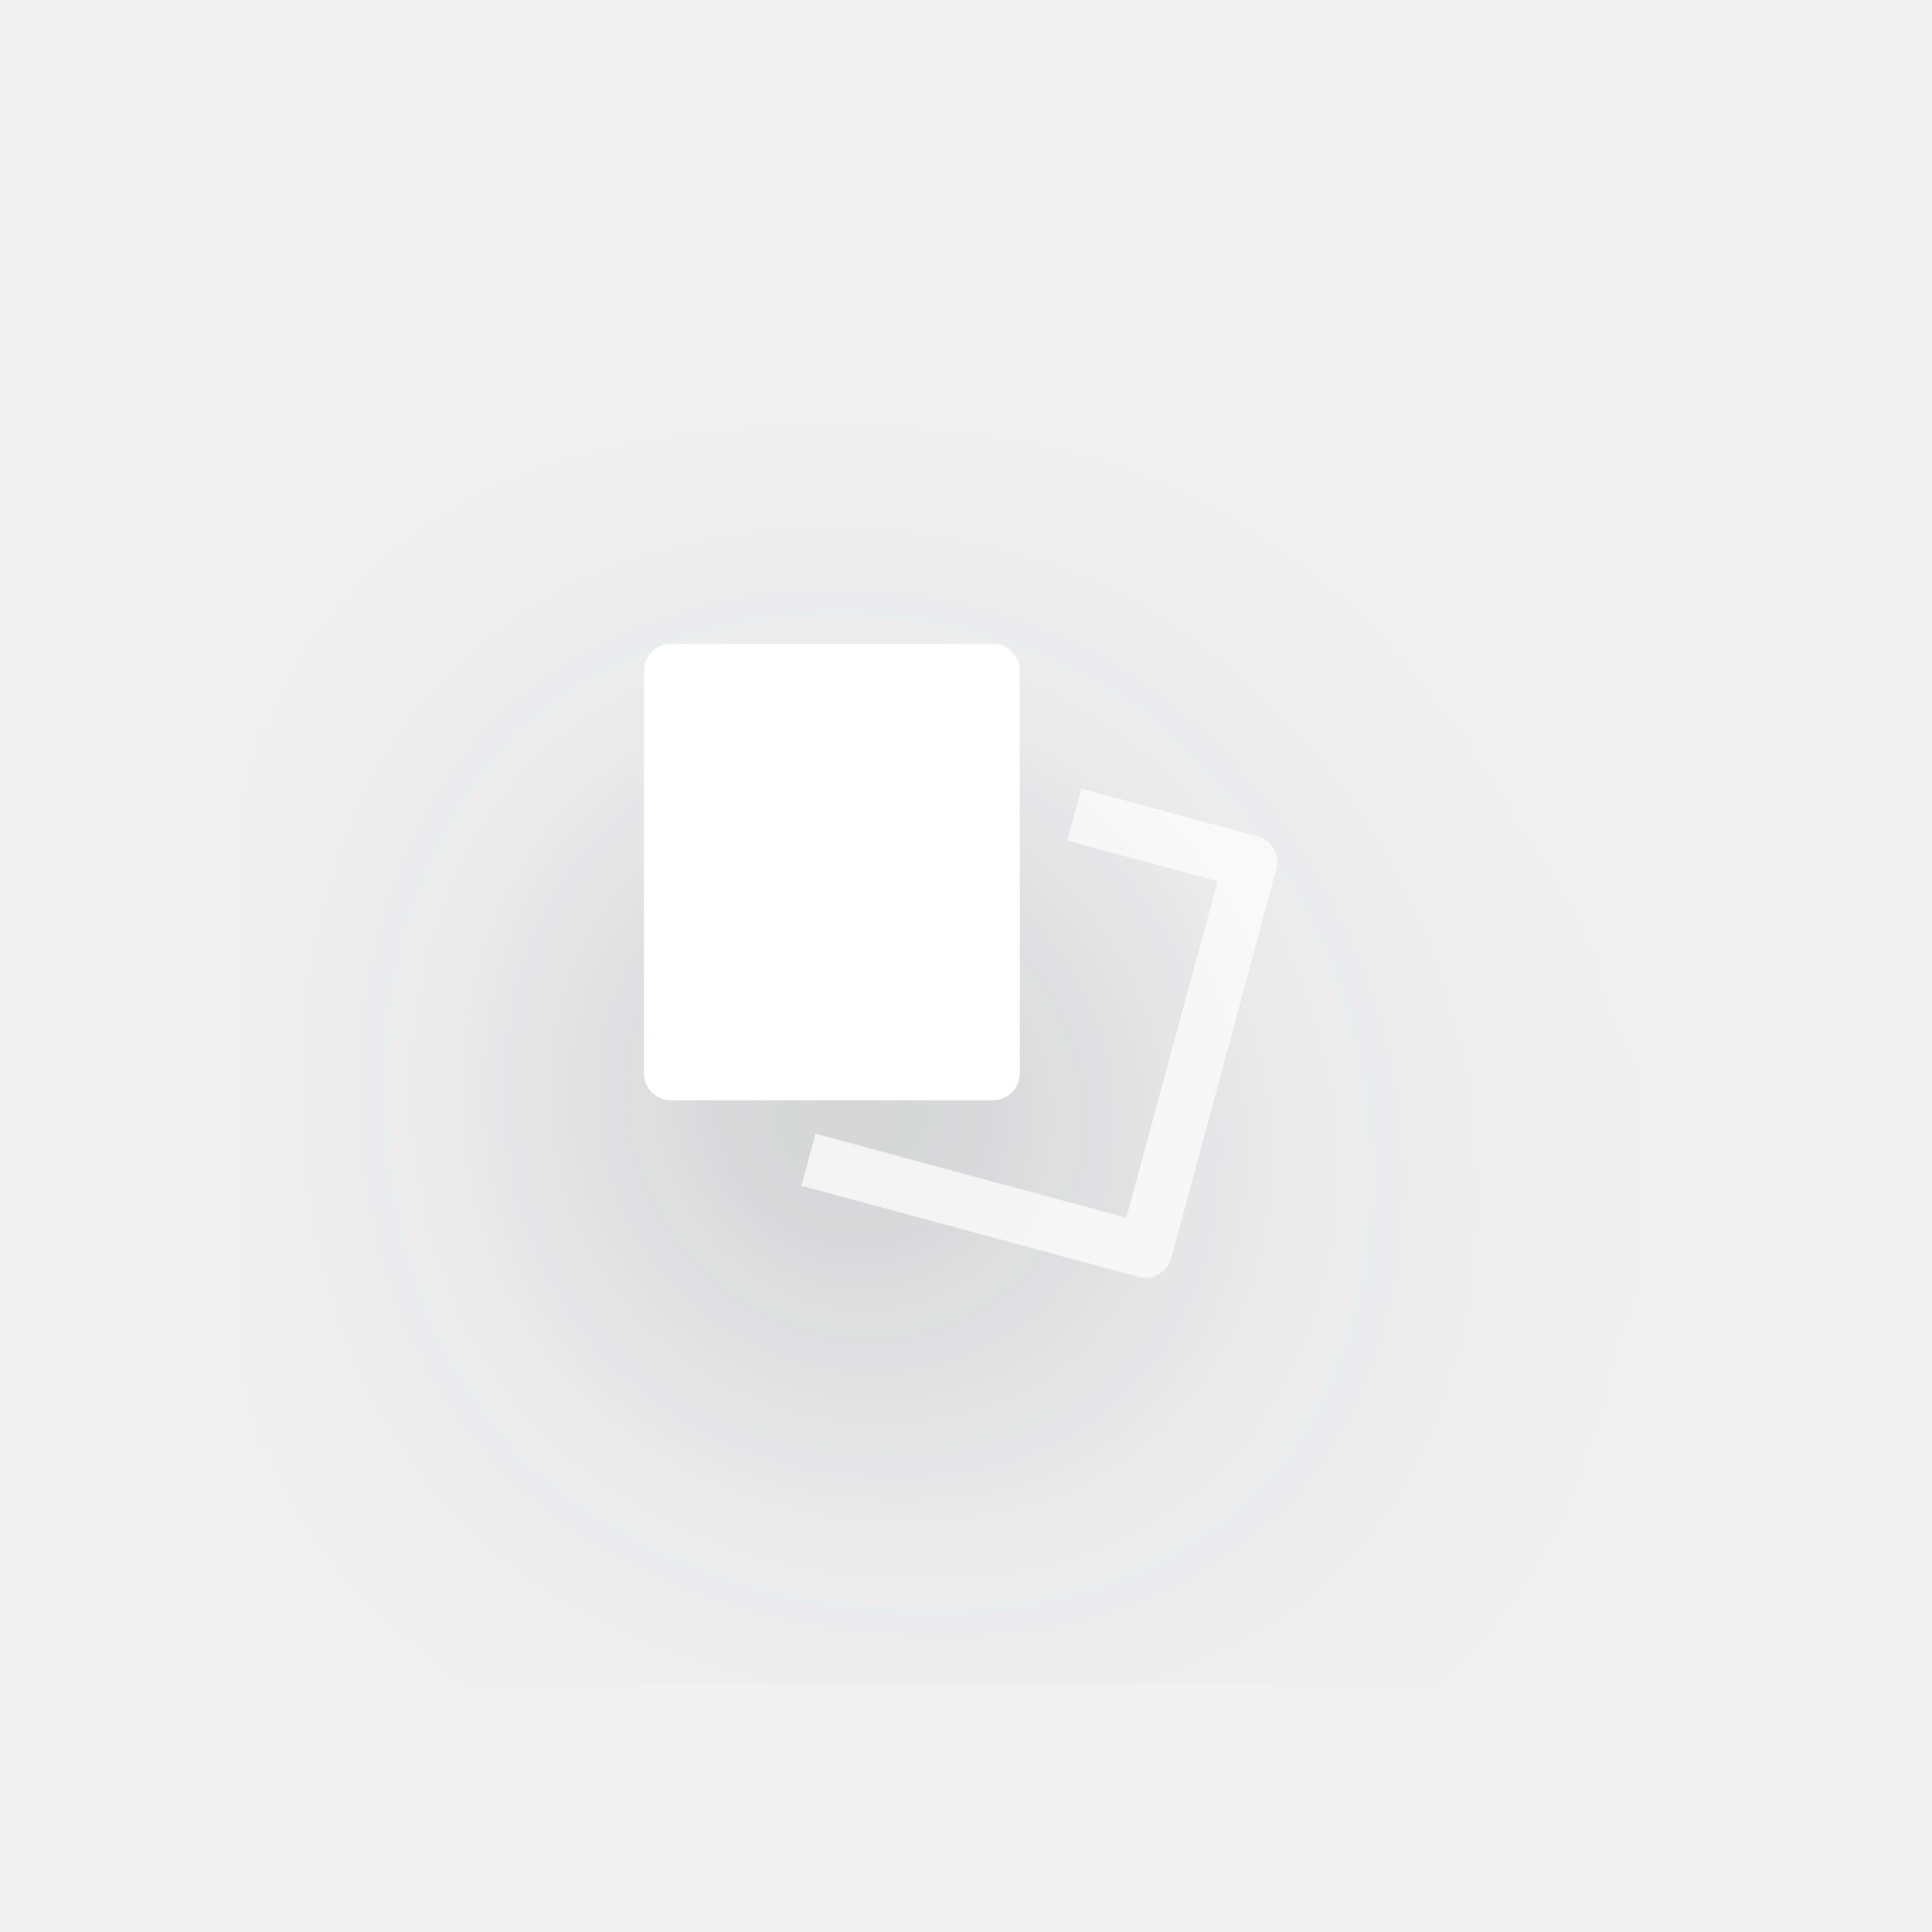
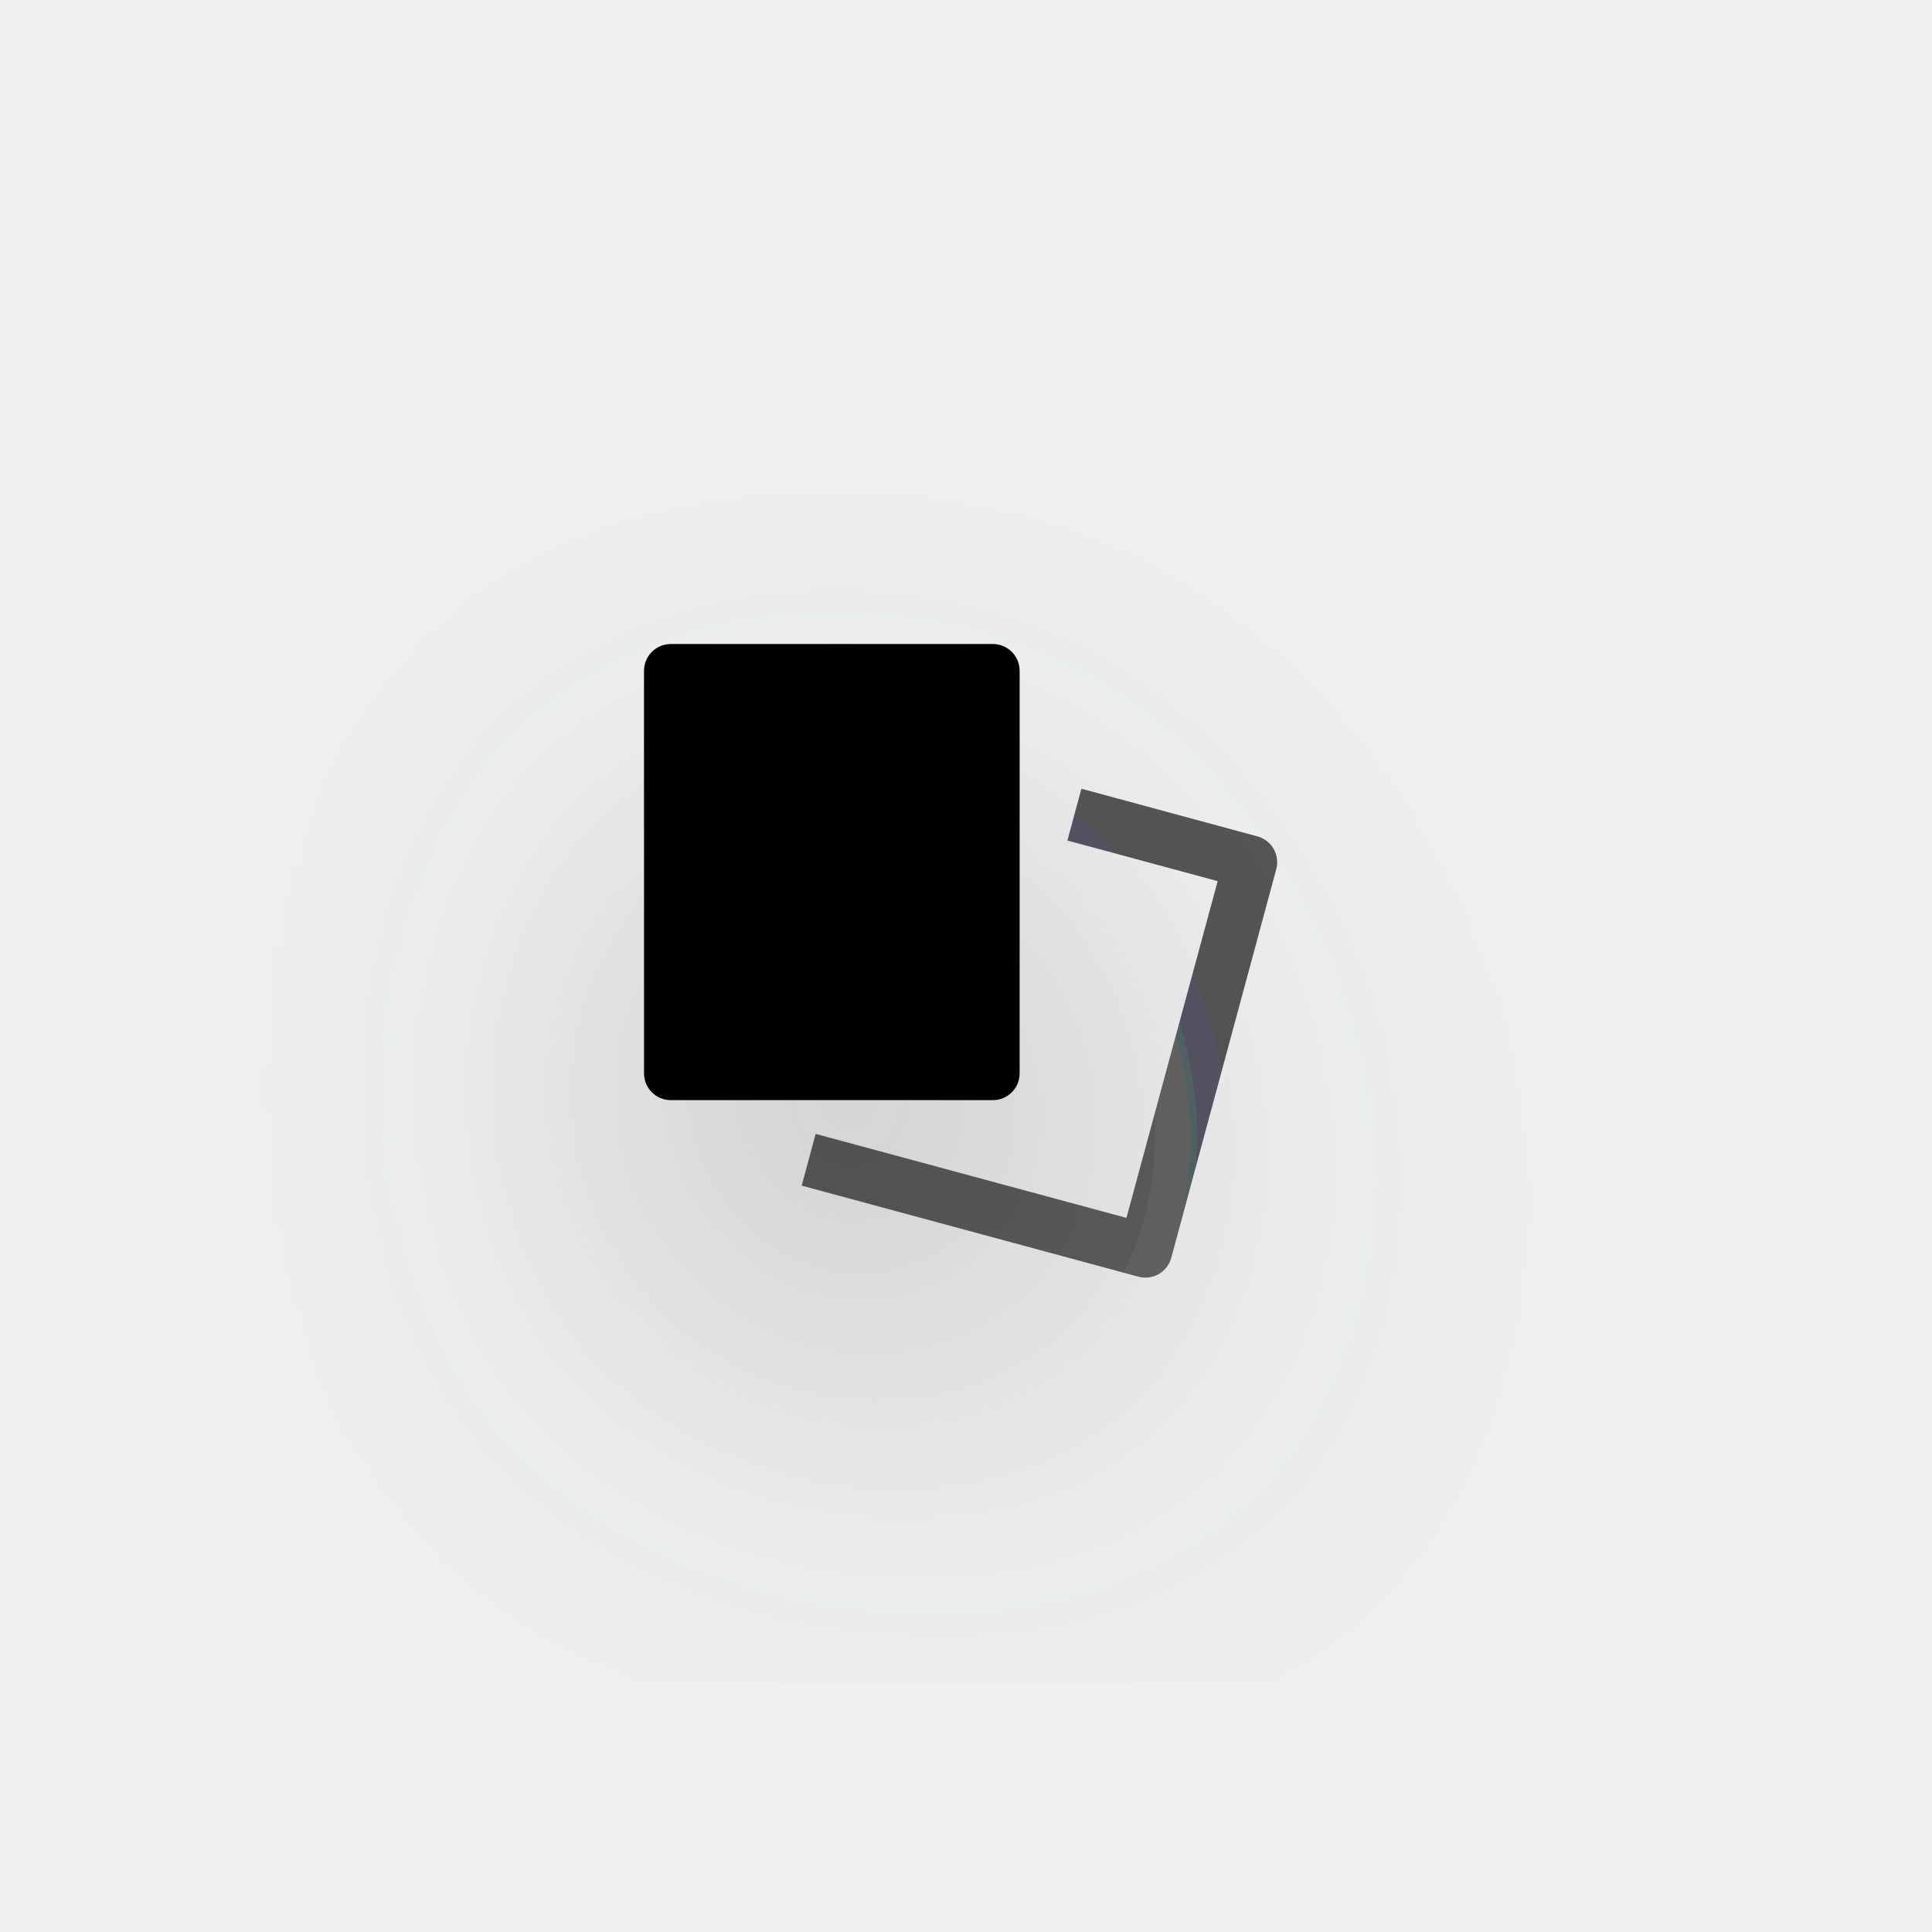
<svg xmlns="http://www.w3.org/2000/svg" width="72" height="72">
  <defs>
    <filter x="-63.9%" y="-63.9%" width="227.8%" height="227.8%" filterUnits="objectBoundingBox" id="a">
      <feOffset dy="8" in="SourceAlpha" result="shadowOffsetOuter1" />
      <feGaussianBlur stdDeviation="8" in="shadowOffsetOuter1" result="shadowBlurOuter1" />
      <feColorMatrix values="0 0 0 0 0.086 0 0 0 0 0.09 0 0 0 0 0.106 0 0 0 0.32 0" in="shadowBlurOuter1" result="shadowMatrixOuter1" />
      <feMerge>
        <feMergeNode in="shadowMatrixOuter1" />
        <feMergeNode in="SourceGraphic" />
      </feMerge>
    </filter>
  </defs>
-   <g filter="url(#a)" fill="#FFF">
+   <g filter="url(#a)" fill="#000">
    <rect x="24" y="24" width="14" height="17" rx="1" />
    <path d="M46.859 31.168L40.3 29.393l-.522 1.931 5.6 1.514-3.399 12.548-11.584-3.131-.521 1.931 12.55 3.393a1 1 0 001.226-.705l3.913-14.48a1 1 0 00-.704-1.226z" opacity=".64" />
  </g>
</svg>
